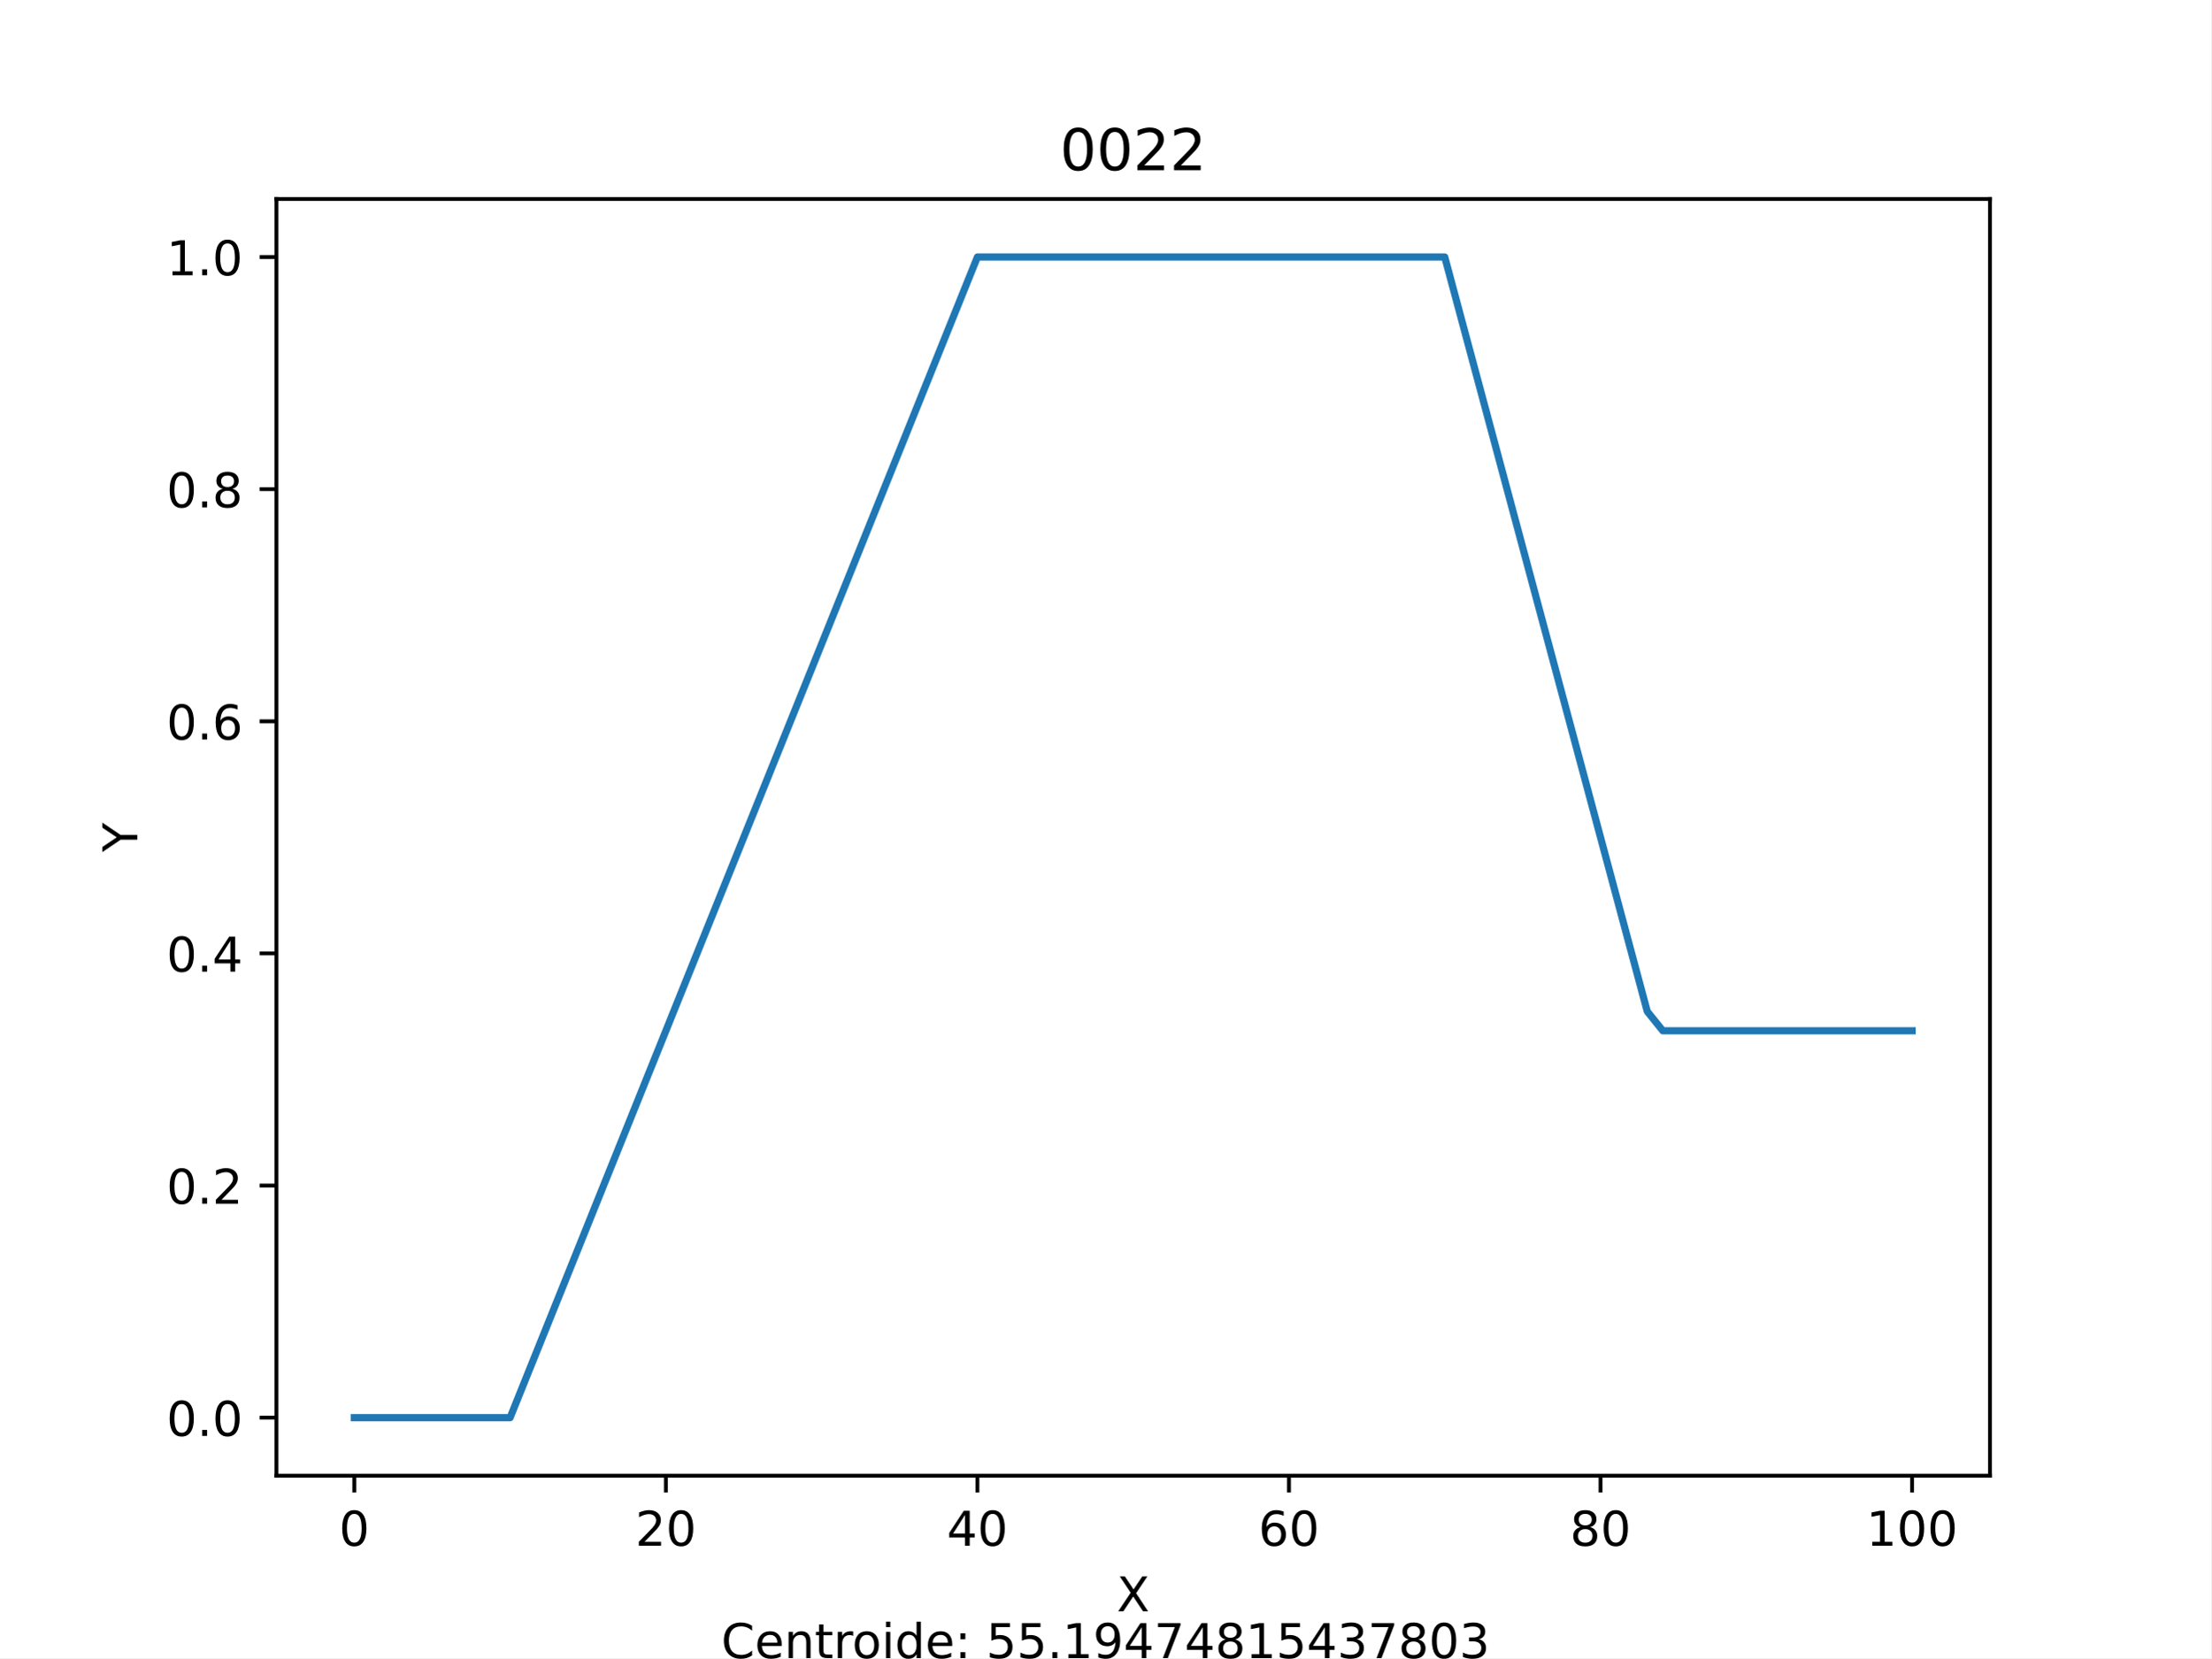
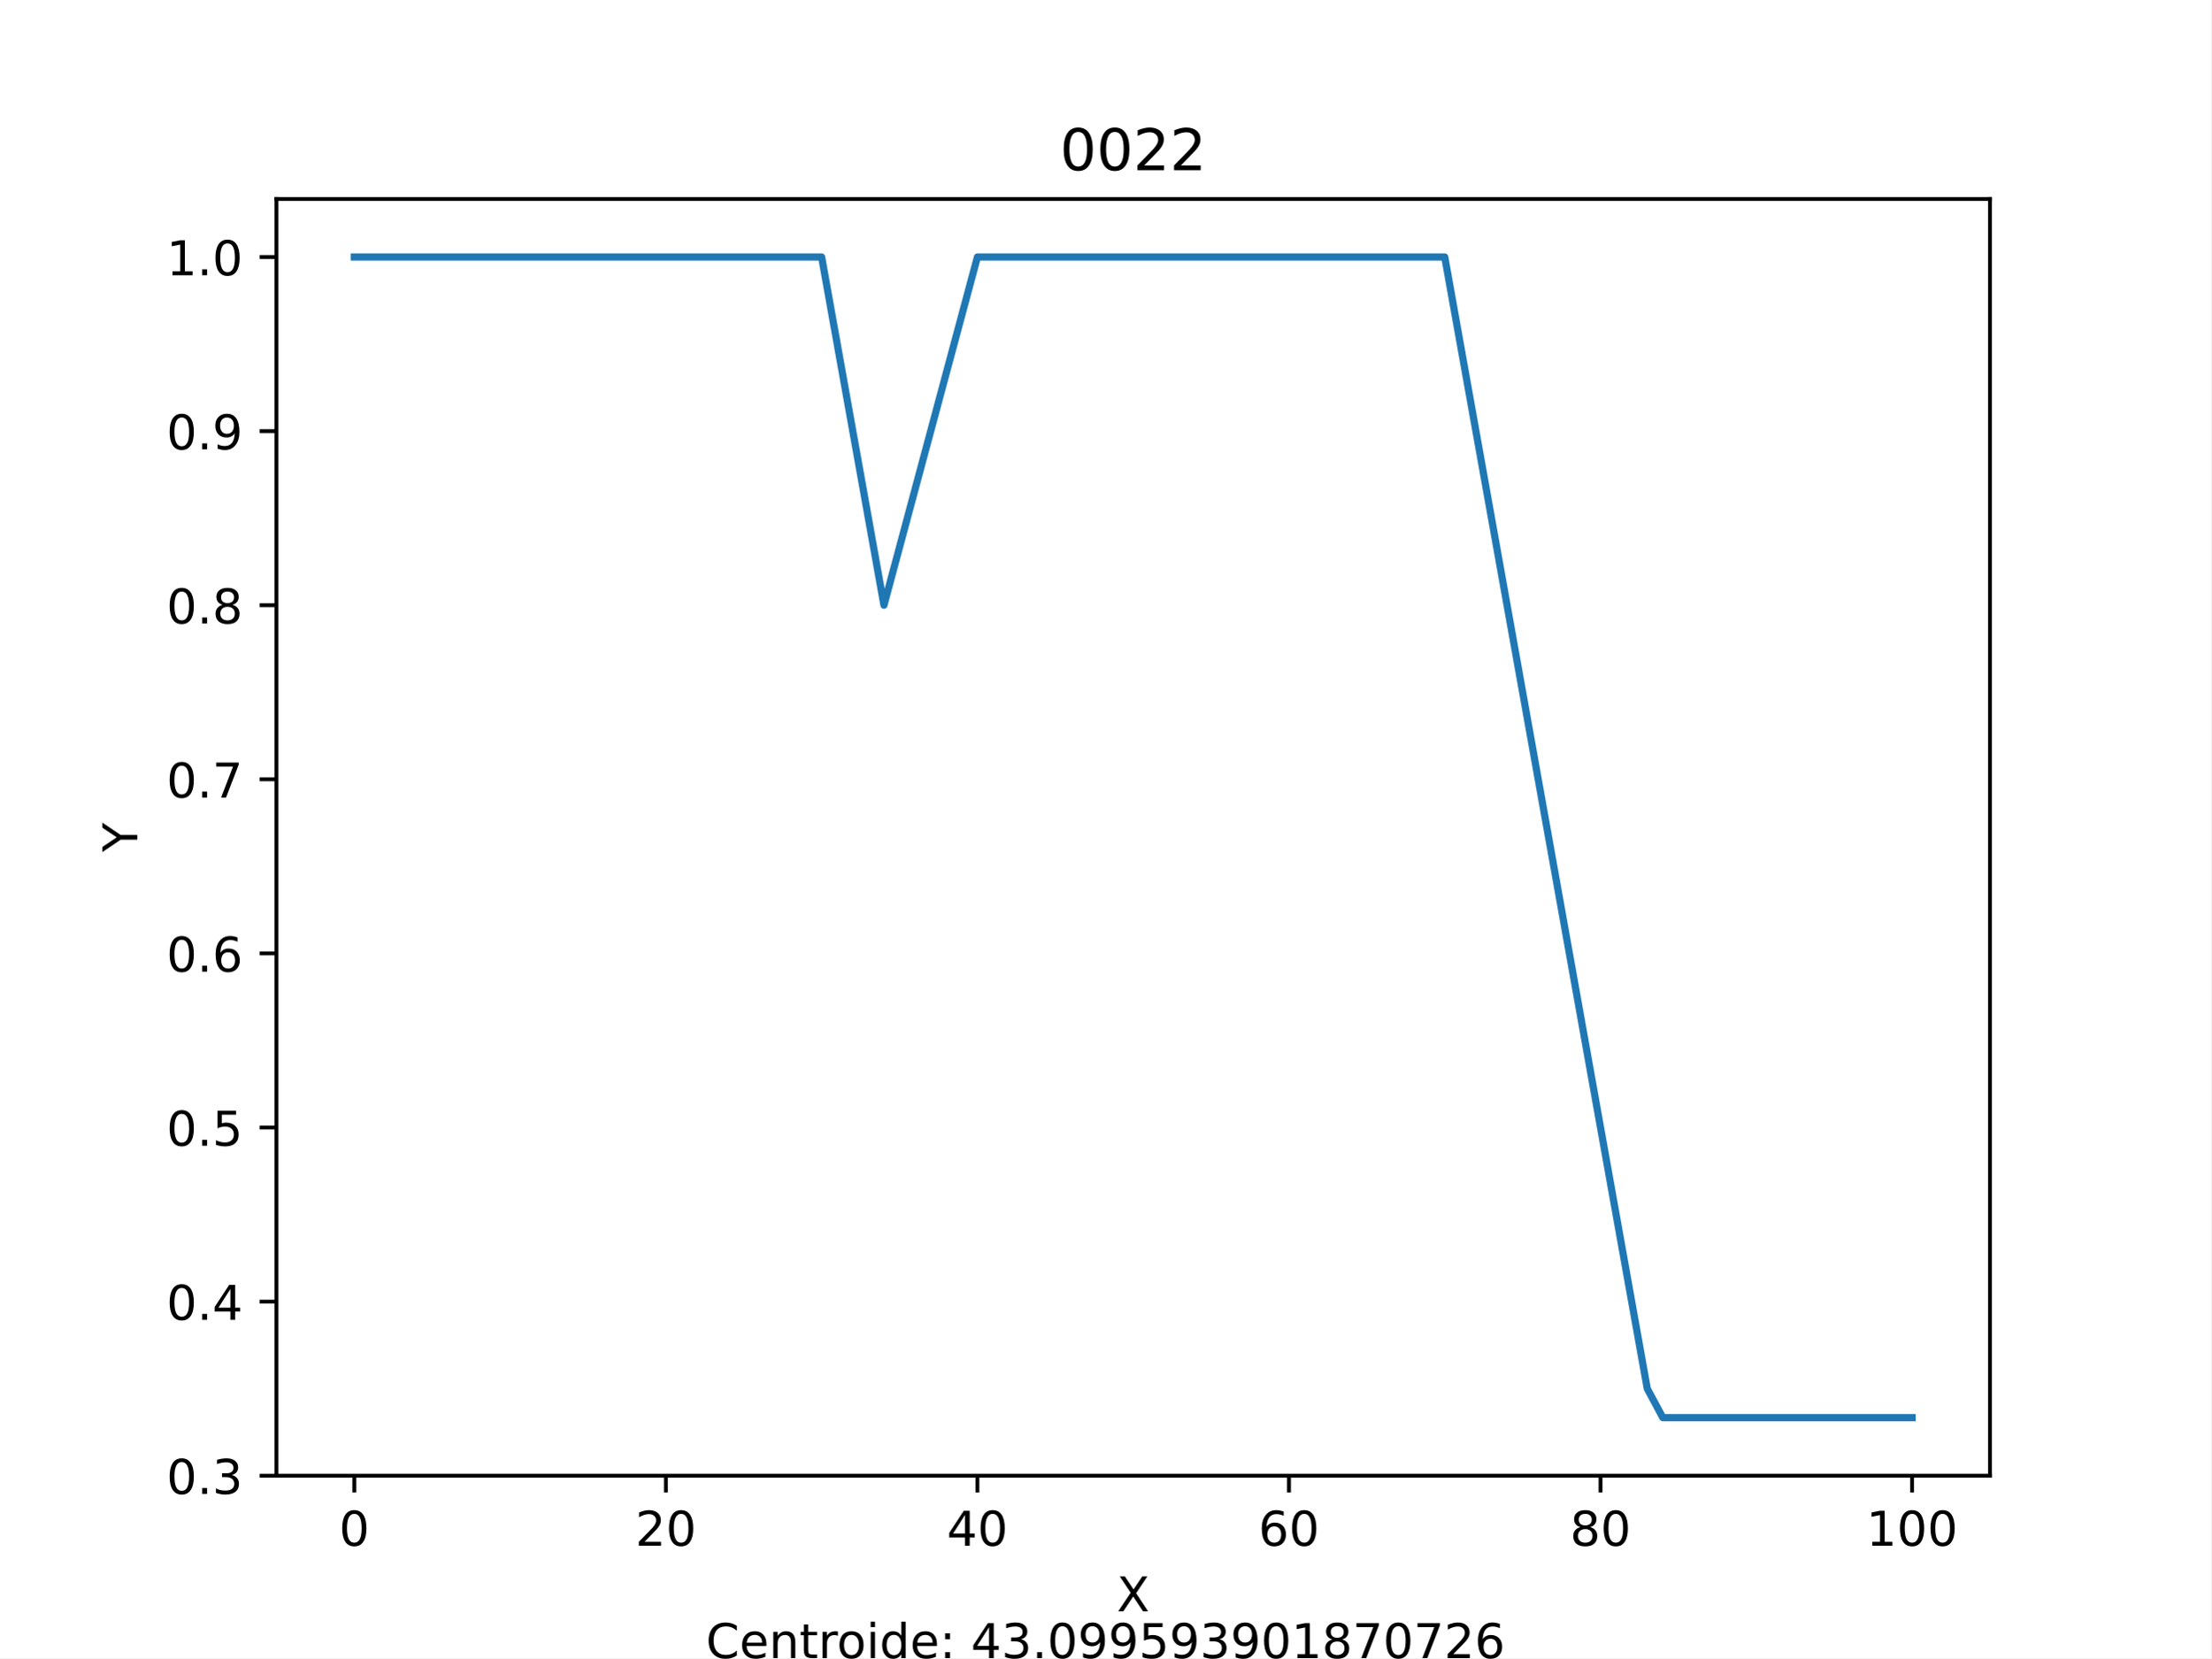
<svg xmlns="http://www.w3.org/2000/svg" xmlns:xlink="http://www.w3.org/1999/xlink" width="460.8pt" height="345.6pt" viewBox="0 0 460.8 345.6" version="1.1">
  <defs>
    <style type="text/css">*{stroke-linejoin: round; stroke-linecap: butt}</style>
  </defs>
  <g id="figure_1">
    <g id="patch_1">
      <path d="M 0 345.6  L 460.8 345.6  L 460.8 0  L 0 0  z " style="fill: #ffffff" />
    </g>
    <g id="axes_1">
      <g id="patch_2">
        <path d="M 57.6 307.584  L 414.72 307.584  L 414.72 41.472  L 57.6 41.472  z " style="fill: #ffffff" />
      </g>
      <g id="matplotlib.axis_1">
        <g id="xtick_1">
          <g id="line2d_1">
            <defs>
-               <path id="m6a2e9bbd31" d="M 0 0  L 0 3.5  " style="stroke: #000000; stroke-width: 0.8" />
+               <path id="mebee3ae91a" d="M 0 0  L 0 3.5  " style="stroke: #000000; stroke-width: 0.8" />
            </defs>
            <g>
-               <use xlink:href="#m6a2e9bbd31" x="73.833" y="307.584" style="stroke: #000000; stroke-width: 0.8" />
+               <use xlink:href="#mebee3ae91a" x="73.833" y="307.584" style="stroke: #000000; stroke-width: 0.8" />
            </g>
          </g>
          <g id="text_1">
            <g transform="translate(70.65148 322.1824) scale(0.1 -0.1)">
              <defs>
                <path id="DejaVuSans-30" d="M 2034 4250  Q 1547 4250 1301 3770  Q 1056 3291 1056 2328  Q 1056 1369 1301 889  Q 1547 409 2034 409  Q 2525 409 2770 889  Q 3016 1369 3016 2328  Q 3016 3291 2770 3770  Q 2525 4250 2034 4250  z M 2034 4750  Q 2819 4750 3233 4129  Q 3647 3509 3647 2328  Q 3647 1150 3233 529  Q 2819 -91 2034 -91  Q 1250 -91 836 529  Q 422 1150 422 2328  Q 422 3509 836 4129  Q 1250 4750 2034 4750  z " transform="scale(0.015625)" />
              </defs>
              <use xlink:href="#DejaVuSans-30" />
            </g>
          </g>
        </g>
        <g id="xtick_2">
          <g id="line2d_2">
            <g>
-               <use xlink:href="#m6a2e9bbd31" x="138.764" y="307.584" style="stroke: #000000; stroke-width: 0.8" />
+               <use xlink:href="#mebee3ae91a" x="138.764" y="307.584" style="stroke: #000000; stroke-width: 0.8" />
            </g>
          </g>
          <g id="text_2">
            <g transform="translate(132.4011 322.1824) scale(0.1 -0.1)">
              <defs>
                <path id="DejaVuSans-32" d="M 1228 531  L 3431 531  L 3431 0  L 469 0  L 469 531  Q 828 903 1448 1529  Q 2069 2156 2228 2338  Q 2531 2678 2651 2914  Q 2772 3150 2772 3378  Q 2772 3750 2511 3984  Q 2250 4219 1831 4219  Q 1534 4219 1204 4116  Q 875 4013 500 3803  L 500 4441  Q 881 4594 1212 4672  Q 1544 4750 1819 4750  Q 2544 4750 2975 4387  Q 3406 4025 3406 3419  Q 3406 3131 3298 2873  Q 3191 2616 2906 2266  Q 2828 2175 2409 1742  Q 1991 1309 1228 531  z " transform="scale(0.015625)" />
              </defs>
              <use xlink:href="#DejaVuSans-32" />
              <use xlink:href="#DejaVuSans-30" x="63.623" />
            </g>
          </g>
        </g>
        <g id="xtick_3">
          <g id="line2d_3">
            <g>
-               <use xlink:href="#m6a2e9bbd31" x="203.695" y="307.584" style="stroke: #000000; stroke-width: 0.8" />
+               <use xlink:href="#mebee3ae91a" x="203.695" y="307.584" style="stroke: #000000; stroke-width: 0.8" />
            </g>
          </g>
          <g id="text_3">
            <g transform="translate(197.332 322.1824) scale(0.1 -0.1)">
              <defs>
                <path id="DejaVuSans-34" d="M 2419 4116  L 825 1625  L 2419 1625  L 2419 4116  z M 2253 4666  L 3047 4666  L 3047 1625  L 3713 1625  L 3713 1100  L 3047 1100  L 3047 0  L 2419 0  L 2419 1100  L 313 1100  L 313 1709  L 2253 4666  z " transform="scale(0.015625)" />
              </defs>
              <use xlink:href="#DejaVuSans-34" />
              <use xlink:href="#DejaVuSans-30" x="63.623" />
            </g>
          </g>
        </g>
        <g id="xtick_4">
          <g id="line2d_4">
            <g>
-               <use xlink:href="#m6a2e9bbd31" x="268.625" y="307.584" style="stroke: #000000; stroke-width: 0.8" />
+               <use xlink:href="#mebee3ae91a" x="268.625" y="307.584" style="stroke: #000000; stroke-width: 0.8" />
            </g>
          </g>
          <g id="text_4">
            <g transform="translate(262.263 322.1824) scale(0.1 -0.1)">
              <defs>
                <path id="DejaVuSans-36" d="M 2113 2584  Q 1688 2584 1439 2293  Q 1191 2003 1191 1497  Q 1191 994 1439 701  Q 1688 409 2113 409  Q 2538 409 2786 701  Q 3034 994 3034 1497  Q 3034 2003 2786 2293  Q 2538 2584 2113 2584  z M 3366 4563  L 3366 3988  Q 3128 4100 2886 4159  Q 2644 4219 2406 4219  Q 1781 4219 1451 3797  Q 1122 3375 1075 2522  Q 1259 2794 1537 2939  Q 1816 3084 2150 3084  Q 2853 3084 3261 2657  Q 3669 2231 3669 1497  Q 3669 778 3244 343  Q 2819 -91 2113 -91  Q 1303 -91 875 529  Q 447 1150 447 2328  Q 447 3434 972 4092  Q 1497 4750 2381 4750  Q 2619 4750 2861 4703  Q 3103 4656 3366 4563  z " transform="scale(0.015625)" />
              </defs>
              <use xlink:href="#DejaVuSans-36" />
              <use xlink:href="#DejaVuSans-30" x="63.623" />
            </g>
          </g>
        </g>
        <g id="xtick_5">
          <g id="line2d_5">
            <g>
-               <use xlink:href="#m6a2e9bbd31" x="333.556" y="307.584" style="stroke: #000000; stroke-width: 0.8" />
+               <use xlink:href="#mebee3ae91a" x="333.556" y="307.584" style="stroke: #000000; stroke-width: 0.8" />
            </g>
          </g>
          <g id="text_5">
            <g transform="translate(327.1939 322.1824) scale(0.1 -0.1)">
              <defs>
                <path id="DejaVuSans-38" d="M 2034 2216  Q 1584 2216 1326 1975  Q 1069 1734 1069 1313  Q 1069 891 1326 650  Q 1584 409 2034 409  Q 2484 409 2743 651  Q 3003 894 3003 1313  Q 3003 1734 2745 1975  Q 2488 2216 2034 2216  z M 1403 2484  Q 997 2584 770 2862  Q 544 3141 544 3541  Q 544 4100 942 4425  Q 1341 4750 2034 4750  Q 2731 4750 3128 4425  Q 3525 4100 3525 3541  Q 3525 3141 3298 2862  Q 3072 2584 2669 2484  Q 3125 2378 3379 2068  Q 3634 1759 3634 1313  Q 3634 634 3220 271  Q 2806 -91 2034 -91  Q 1263 -91 848 271  Q 434 634 434 1313  Q 434 1759 690 2068  Q 947 2378 1403 2484  z M 1172 3481  Q 1172 3119 1398 2916  Q 1625 2713 2034 2713  Q 2441 2713 2670 2916  Q 2900 3119 2900 3481  Q 2900 3844 2670 4047  Q 2441 4250 2034 4250  Q 1625 4250 1398 4047  Q 1172 3844 1172 3481  z " transform="scale(0.015625)" />
              </defs>
              <use xlink:href="#DejaVuSans-38" />
              <use xlink:href="#DejaVuSans-30" x="63.623" />
            </g>
          </g>
        </g>
        <g id="xtick_6">
          <g id="line2d_6">
            <g>
-               <use xlink:href="#m6a2e9bbd31" x="398.487" y="307.584" style="stroke: #000000; stroke-width: 0.8" />
+               <use xlink:href="#mebee3ae91a" x="398.487" y="307.584" style="stroke: #000000; stroke-width: 0.8" />
            </g>
          </g>
          <g id="text_6">
            <g transform="translate(388.9435 322.1824) scale(0.1 -0.1)">
              <defs>
                <path id="DejaVuSans-31" d="M 794 531  L 1825 531  L 1825 4091  L 703 3866  L 703 4441  L 1819 4666  L 2450 4666  L 2450 531  L 3481 531  L 3481 0  L 794 0  L 794 531  z " transform="scale(0.015625)" />
              </defs>
              <use xlink:href="#DejaVuSans-31" />
              <use xlink:href="#DejaVuSans-30" x="63.623" />
              <use xlink:href="#DejaVuSans-30" x="127.246" />
            </g>
          </g>
        </g>
        <g id="text_7">
          <g transform="translate(232.735 335.8606) scale(0.1 -0.1)">
            <defs>
              <path id="DejaVuSans-58" d="M 403 4666  L 1081 4666  L 2241 2931  L 3406 4666  L 4084 4666  L 2584 2425  L 4184 0  L 3506 0  L 2194 1984  L 872 0  L 191 0  L 1856 2491  L 403 4666  z " transform="scale(0.015625)" />
            </defs>
            <use xlink:href="#DejaVuSans-58" />
          </g>
        </g>
      </g>
      <g id="matplotlib.axis_2">
        <g id="ytick_1">
          <g id="line2d_7">
            <defs>
-               <path id="mdc6458bdfc" d="M 0 0  L -3.5 0  " style="stroke: #000000; stroke-width: 0.8" />
+               <path id="m955d886e17" d="M 0 0  L -3.5 0  " style="stroke: #000000; stroke-width: 0.8" />
            </defs>
            <g>
-               <use xlink:href="#mdc6458bdfc" x="57.6" y="295.488" style="stroke: #000000; stroke-width: 0.8" />
+               <use xlink:href="#m955d886e17" x="57.6" y="307.584" style="stroke: #000000; stroke-width: 0.8" />
            </g>
          </g>
          <g id="text_8">
-             <g transform="translate(34.69687 299.2872) scale(0.1 -0.1)">
+             <g transform="translate(34.69687 311.3832) scale(0.1 -0.1)">
              <defs>
                <path id="DejaVuSans-2e" d="M 684 794  L 1344 794  L 1344 0  L 684 0  L 684 794  z " transform="scale(0.015625)" />
-               </defs>
-               <use xlink:href="#DejaVuSans-30" />
-               <use xlink:href="#DejaVuSans-2e" x="63.623" />
-               <use xlink:href="#DejaVuSans-30" x="95.41" />
+                 <path id="DejaVuSans-33" d="M 2597 2516  Q 3050 2419 3304 2112  Q 3559 1806 3559 1356  Q 3559 666 3084 287  Q 2609 -91 1734 -91  Q 1441 -91 1130 -33  Q 819 25 488 141  L 488 750  Q 750 597 1062 519  Q 1375 441 1716 441  Q 2309 441 2620 675  Q 2931 909 2931 1356  Q 2931 1769 2642 2001  Q 2353 2234 1838 2234  L 1294 2234  L 1294 2753  L 1863 2753  Q 2328 2753 2575 2939  Q 2822 3125 2822 3475  Q 2822 3834 2567 4026  Q 2313 4219 1838 4219  Q 1578 4219 1281 4162  Q 984 4106 628 3988  L 628 4550  Q 988 4650 1302 4700  Q 1616 4750 1894 4750  Q 2613 4750 3031 4423  Q 3450 4097 3450 3541  Q 3450 3153 3228 2886  Q 3006 2619 2597 2516  z " transform="scale(0.015625)" />
+               </defs>
+               <use xlink:href="#DejaVuSans-30" />
+               <use xlink:href="#DejaVuSans-2e" x="63.623" />
+               <use xlink:href="#DejaVuSans-33" x="95.41" />
            </g>
          </g>
        </g>
        <g id="ytick_2">
          <g id="line2d_8">
            <g>
-               <use xlink:href="#mdc6458bdfc" x="57.6" y="247.104" style="stroke: #000000; stroke-width: 0.8" />
+               <use xlink:href="#m955d886e17" x="57.6" y="271.296" style="stroke: #000000; stroke-width: 0.8" />
            </g>
          </g>
          <g id="text_9">
-             <g transform="translate(34.69687 250.9032) scale(0.1 -0.1)">
-               <use xlink:href="#DejaVuSans-30" />
-               <use xlink:href="#DejaVuSans-2e" x="63.623" />
-               <use xlink:href="#DejaVuSans-32" x="95.41" />
+             <g transform="translate(34.69687 275.0952) scale(0.1 -0.1)">
+               <use xlink:href="#DejaVuSans-30" />
+               <use xlink:href="#DejaVuSans-2e" x="63.623" />
+               <use xlink:href="#DejaVuSans-34" x="95.41" />
            </g>
          </g>
        </g>
        <g id="ytick_3">
          <g id="line2d_9">
            <g>
-               <use xlink:href="#mdc6458bdfc" x="57.6" y="198.72" style="stroke: #000000; stroke-width: 0.8" />
+               <use xlink:href="#m955d886e17" x="57.6" y="235.008" style="stroke: #000000; stroke-width: 0.8" />
            </g>
          </g>
          <g id="text_10">
-             <g transform="translate(34.69687 202.5192) scale(0.1 -0.1)">
-               <use xlink:href="#DejaVuSans-30" />
-               <use xlink:href="#DejaVuSans-2e" x="63.623" />
-               <use xlink:href="#DejaVuSans-34" x="95.41" />
+             <g transform="translate(34.69687 238.8072) scale(0.1 -0.1)">
+               <defs>
+                 <path id="DejaVuSans-35" d="M 691 4666  L 3169 4666  L 3169 4134  L 1269 4134  L 1269 2991  Q 1406 3038 1543 3061  Q 1681 3084 1819 3084  Q 2600 3084 3056 2656  Q 3513 2228 3513 1497  Q 3513 744 3044 326  Q 2575 -91 1722 -91  Q 1428 -91 1123 -41  Q 819 9 494 109  L 494 744  Q 775 591 1075 516  Q 1375 441 1709 441  Q 2250 441 2565 725  Q 2881 1009 2881 1497  Q 2881 1984 2565 2268  Q 2250 2553 1709 2553  Q 1456 2553 1204 2497  Q 953 2441 691 2322  L 691 4666  z " transform="scale(0.015625)" />
+               </defs>
+               <use xlink:href="#DejaVuSans-30" />
+               <use xlink:href="#DejaVuSans-2e" x="63.623" />
+               <use xlink:href="#DejaVuSans-35" x="95.41" />
            </g>
          </g>
        </g>
        <g id="ytick_4">
          <g id="line2d_10">
            <g>
-               <use xlink:href="#mdc6458bdfc" x="57.6" y="150.336" style="stroke: #000000; stroke-width: 0.8" />
+               <use xlink:href="#m955d886e17" x="57.6" y="198.72" style="stroke: #000000; stroke-width: 0.8" />
            </g>
          </g>
          <g id="text_11">
-             <g transform="translate(34.69687 154.1352) scale(0.1 -0.1)">
+             <g transform="translate(34.69687 202.5192) scale(0.1 -0.1)">
              <use xlink:href="#DejaVuSans-30" />
              <use xlink:href="#DejaVuSans-2e" x="63.623" />
              <use xlink:href="#DejaVuSans-36" x="95.41" />
            </g>
          </g>
        </g>
        <g id="ytick_5">
          <g id="line2d_11">
            <g>
-               <use xlink:href="#mdc6458bdfc" x="57.6" y="101.952" style="stroke: #000000; stroke-width: 0.8" />
+               <use xlink:href="#m955d886e17" x="57.6" y="162.432" style="stroke: #000000; stroke-width: 0.8" />
            </g>
          </g>
          <g id="text_12">
-             <g transform="translate(34.69687 105.7512) scale(0.1 -0.1)">
-               <use xlink:href="#DejaVuSans-30" />
-               <use xlink:href="#DejaVuSans-2e" x="63.623" />
-               <use xlink:href="#DejaVuSans-38" x="95.41" />
+             <g transform="translate(34.69687 166.2312) scale(0.1 -0.1)">
+               <defs>
+                 <path id="DejaVuSans-37" d="M 525 4666  L 3525 4666  L 3525 4397  L 1831 0  L 1172 0  L 2766 4134  L 525 4134  L 525 4666  z " transform="scale(0.015625)" />
+               </defs>
+               <use xlink:href="#DejaVuSans-30" />
+               <use xlink:href="#DejaVuSans-2e" x="63.623" />
+               <use xlink:href="#DejaVuSans-37" x="95.41" />
            </g>
          </g>
        </g>
        <g id="ytick_6">
          <g id="line2d_12">
            <g>
-               <use xlink:href="#mdc6458bdfc" x="57.6" y="53.568" style="stroke: #000000; stroke-width: 0.8" />
+               <use xlink:href="#m955d886e17" x="57.6" y="126.144" style="stroke: #000000; stroke-width: 0.8" />
            </g>
          </g>
          <g id="text_13">
+             <g transform="translate(34.69687 129.9432) scale(0.1 -0.1)">
+               <use xlink:href="#DejaVuSans-30" />
+               <use xlink:href="#DejaVuSans-2e" x="63.623" />
+               <use xlink:href="#DejaVuSans-38" x="95.41" />
+             </g>
+           </g>
+         </g>
+         <g id="ytick_7">
+           <g id="line2d_13">
+             <g>
+               <use xlink:href="#m955d886e17" x="57.6" y="89.856" style="stroke: #000000; stroke-width: 0.8" />
+             </g>
+           </g>
+           <g id="text_14">
+             <g transform="translate(34.69687 93.65522) scale(0.1 -0.1)">
+               <defs>
+                 <path id="DejaVuSans-39" d="M 703 97  L 703 672  Q 941 559 1184 500  Q 1428 441 1663 441  Q 2288 441 2617 861  Q 2947 1281 2994 2138  Q 2813 1869 2534 1725  Q 2256 1581 1919 1581  Q 1219 1581 811 2004  Q 403 2428 403 3163  Q 403 3881 828 4315  Q 1253 4750 1959 4750  Q 2769 4750 3195 4129  Q 3622 3509 3622 2328  Q 3622 1225 3098 567  Q 2575 -91 1691 -91  Q 1453 -91 1209 -44  Q 966 3 703 97  z M 1959 2075  Q 2384 2075 2632 2365  Q 2881 2656 2881 3163  Q 2881 3666 2632 3958  Q 2384 4250 1959 4250  Q 1534 4250 1286 3958  Q 1038 3666 1038 3163  Q 1038 2656 1286 2365  Q 1534 2075 1959 2075  z " transform="scale(0.015625)" />
+               </defs>
+               <use xlink:href="#DejaVuSans-30" />
+               <use xlink:href="#DejaVuSans-2e" x="63.623" />
+               <use xlink:href="#DejaVuSans-39" x="95.41" />
+             </g>
+           </g>
+         </g>
+         <g id="ytick_8">
+           <g id="line2d_14">
+             <g>
+               <use xlink:href="#m955d886e17" x="57.6" y="53.568" style="stroke: #000000; stroke-width: 0.8" />
+             </g>
+           </g>
+           <g id="text_15">
            <g transform="translate(34.69687 57.36722) scale(0.1 -0.1)">
              <use xlink:href="#DejaVuSans-31" />
              <use xlink:href="#DejaVuSans-2e" x="63.623" />
              <use xlink:href="#DejaVuSans-30" x="95.41" />
            </g>
          </g>
        </g>
-         <g id="text_14">
+         <g id="text_16">
          <g transform="translate(28.61719 177.5819) rotate(-90) scale(0.1 -0.1)">
            <defs>
              <path id="DejaVuSans-59" d="M -13 4666  L 666 4666  L 1959 2747  L 3244 4666  L 3922 4666  L 2272 2222  L 2272 0  L 1638 0  L 1638 2222  L -13 4666  z " transform="scale(0.015625)" />
            </defs>
            <use xlink:href="#DejaVuSans-59" />
          </g>
        </g>
      </g>
-       <g id="line2d_13">
-         <path d="M 73.833 295.488  L 77.079 295.488  L 80.326 295.488  L 83.572 295.488  L 86.819 295.488  L 90.065 295.488  L 93.312 295.488  L 96.559 295.488  L 99.805 295.488  L 103.052 295.488  L 106.298 295.488  L 109.545 287.424  L 112.791 279.36  L 116.038 271.296  L 119.284 263.232  L 122.531 255.168  L 125.777 247.104  L 129.024 239.04  L 132.271 230.976  L 135.517 222.912  L 138.764 214.848  L 142.01 206.784  L 145.257 198.72  L 148.503 190.656  L 151.75 182.592  L 154.996 174.528  L 158.243 166.464  L 161.489 158.4  L 164.736 150.336  L 167.983 142.272  L 171.229 134.208  L 174.476 126.144  L 177.722 118.08  L 180.969 110.016  L 184.215 101.952  L 187.462 93.888  L 190.708 85.824  L 193.955 77.76  L 197.201 69.696  L 200.448 61.632  L 203.695 53.568  L 206.941 53.568  L 210.188 53.568  L 213.434 53.568  L 216.681 53.568  L 219.927 53.568  L 223.174 53.568  L 226.42 53.568  L 229.667 53.568  L 232.913 53.568  L 236.16 53.568  L 239.407 53.568  L 242.653 53.568  L 245.9 53.568  L 249.146 53.568  L 252.393 53.568  L 255.639 53.568  L 258.886 53.568  L 262.132 53.568  L 265.379 53.568  L 268.625 53.568  L 271.872 53.568  L 275.119 53.568  L 278.365 53.568  L 281.612 53.568  L 284.858 53.568  L 288.105 53.568  L 291.351 53.568  L 294.598 53.568  L 297.844 53.568  L 301.091 53.568  L 304.337 65.664  L 307.584 77.76  L 310.831 89.856  L 314.077 101.952  L 317.324 114.048  L 320.57 126.144  L 323.817 138.24  L 327.063 150.336  L 330.31 162.432  L 333.556 174.528  L 336.803 186.624  L 340.049 198.72  L 343.296 210.816  L 346.543 214.848  L 349.789 214.848  L 353.036 214.848  L 356.282 214.848  L 359.529 214.848  L 362.775 214.848  L 366.022 214.848  L 369.268 214.848  L 372.515 214.848  L 375.761 214.848  L 379.008 214.848  L 382.255 214.848  L 385.501 214.848  L 388.748 214.848  L 391.994 214.848  L 395.241 214.848  L 398.487 214.848  " clip-path="url(#pb158905f87)" style="fill: none; stroke: #1f77b4; stroke-width: 1.5; stroke-linecap: square" />
+       <g id="line2d_15">
+         <path d="M 73.833 53.568  L 77.079 53.568  L 80.326 53.568  L 83.572 53.568  L 86.819 53.568  L 90.065 53.568  L 93.312 53.568  L 96.559 53.568  L 99.805 53.568  L 103.052 53.568  L 106.298 53.568  L 109.545 53.568  L 112.791 53.568  L 116.038 53.568  L 119.284 53.568  L 122.531 53.568  L 125.777 53.568  L 129.024 53.568  L 132.271 53.568  L 135.517 53.568  L 138.764 53.568  L 142.01 53.568  L 145.257 53.568  L 148.503 53.568  L 151.75 53.568  L 154.996 53.568  L 158.243 53.568  L 161.489 53.568  L 164.736 53.568  L 167.983 53.568  L 171.229 53.568  L 174.476 71.712  L 177.722 89.856  L 180.969 108  L 184.215 126.144  L 187.462 114.048  L 190.708 101.952  L 193.955 89.856  L 197.201 77.76  L 200.448 65.664  L 203.695 53.568  L 206.941 53.568  L 210.188 53.568  L 213.434 53.568  L 216.681 53.568  L 219.927 53.568  L 223.174 53.568  L 226.42 53.568  L 229.667 53.568  L 232.913 53.568  L 236.16 53.568  L 239.407 53.568  L 242.653 53.568  L 245.9 53.568  L 249.146 53.568  L 252.393 53.568  L 255.639 53.568  L 258.886 53.568  L 262.132 53.568  L 265.379 53.568  L 268.625 53.568  L 271.872 53.568  L 275.119 53.568  L 278.365 53.568  L 281.612 53.568  L 284.858 53.568  L 288.105 53.568  L 291.351 53.568  L 294.598 53.568  L 297.844 53.568  L 301.091 53.568  L 304.337 71.712  L 307.584 89.856  L 310.831 108  L 314.077 126.144  L 317.324 144.288  L 320.57 162.432  L 323.817 180.576  L 327.063 198.72  L 330.31 216.864  L 333.556 235.008  L 336.803 253.152  L 340.049 271.296  L 343.296 289.44  L 346.543 295.488  L 349.789 295.488  L 353.036 295.488  L 356.282 295.488  L 359.529 295.488  L 362.775 295.488  L 366.022 295.488  L 369.268 295.488  L 372.515 295.488  L 375.761 295.488  L 379.008 295.488  L 382.255 295.488  L 385.501 295.488  L 388.748 295.488  L 391.994 295.488  L 395.241 295.488  L 398.487 295.488  " clip-path="url(#p16fd512c5b)" style="fill: none; stroke: #1f77b4; stroke-width: 1.5; stroke-linecap: square" />
      </g>
      <g id="patch_3">
        <path d="M 57.6 307.584  L 57.6 41.472  " style="fill: none; stroke: #000000; stroke-width: 0.8; stroke-linejoin: miter; stroke-linecap: square" />
      </g>
      <g id="patch_4">
        <path d="M 414.72 307.584  L 414.72 41.472  " style="fill: none; stroke: #000000; stroke-width: 0.8; stroke-linejoin: miter; stroke-linecap: square" />
      </g>
      <g id="patch_5">
        <path d="M 57.6 307.584  L 414.72 307.584  " style="fill: none; stroke: #000000; stroke-width: 0.8; stroke-linejoin: miter; stroke-linecap: square" />
      </g>
      <g id="patch_6">
        <path d="M 57.6 41.472  L 414.72 41.472  " style="fill: none; stroke: #000000; stroke-width: 0.8; stroke-linejoin: miter; stroke-linecap: square" />
      </g>
-       <g id="text_15">
+       <g id="text_17">
        <g transform="translate(220.89 35.472) scale(0.12 -0.12)">
          <use xlink:href="#DejaVuSans-30" />
          <use xlink:href="#DejaVuSans-30" x="63.623" />
          <use xlink:href="#DejaVuSans-32" x="127.246" />
          <use xlink:href="#DejaVuSans-32" x="190.869" />
        </g>
      </g>
    </g>
-     <g id="text_16">
-       <g transform="translate(150.2984 345.6) scale(0.1 -0.1)">
+     <g id="text_18">
+       <g transform="translate(147.1172 345.6) scale(0.1 -0.1)">
        <defs>
          <path id="DejaVuSans-43" d="M 4122 4306  L 4122 3641  Q 3803 3938 3442 4084  Q 3081 4231 2675 4231  Q 1875 4231 1450 3742  Q 1025 3253 1025 2328  Q 1025 1406 1450 917  Q 1875 428 2675 428  Q 3081 428 3442 575  Q 3803 722 4122 1019  L 4122 359  Q 3791 134 3420 21  Q 3050 -91 2638 -91  Q 1578 -91 968 557  Q 359 1206 359 2328  Q 359 3453 968 4101  Q 1578 4750 2638 4750  Q 3056 4750 3426 4639  Q 3797 4528 4122 4306  z " transform="scale(0.015625)" />
          <path id="DejaVuSans-65" d="M 3597 1894  L 3597 1613  L 953 1613  Q 991 1019 1311 708  Q 1631 397 2203 397  Q 2534 397 2845 478  Q 3156 559 3463 722  L 3463 178  Q 3153 47 2828 -22  Q 2503 -91 2169 -91  Q 1331 -91 842 396  Q 353 884 353 1716  Q 353 2575 817 3079  Q 1281 3584 2069 3584  Q 2775 3584 3186 3129  Q 3597 2675 3597 1894  z M 3022 2063  Q 3016 2534 2758 2815  Q 2500 3097 2075 3097  Q 1594 3097 1305 2825  Q 1016 2553 972 2059  L 3022 2063  z " transform="scale(0.015625)" />
          <path id="DejaVuSans-6e" d="M 3513 2113  L 3513 0  L 2938 0  L 2938 2094  Q 2938 2591 2744 2837  Q 2550 3084 2163 3084  Q 1697 3084 1428 2787  Q 1159 2491 1159 1978  L 1159 0  L 581 0  L 581 3500  L 1159 3500  L 1159 2956  Q 1366 3272 1645 3428  Q 1925 3584 2291 3584  Q 2894 3584 3203 3211  Q 3513 2838 3513 2113  z " transform="scale(0.015625)" />
          <path id="DejaVuSans-74" d="M 1172 4494  L 1172 3500  L 2356 3500  L 2356 3053  L 1172 3053  L 1172 1153  Q 1172 725 1289 603  Q 1406 481 1766 481  L 2356 481  L 2356 0  L 1766 0  Q 1100 0 847 248  Q 594 497 594 1153  L 594 3053  L 172 3053  L 172 3500  L 594 3500  L 594 4494  L 1172 4494  z " transform="scale(0.015625)" />
          <path id="DejaVuSans-72" d="M 2631 2963  Q 2534 3019 2420 3045  Q 2306 3072 2169 3072  Q 1681 3072 1420 2755  Q 1159 2438 1159 1844  L 1159 0  L 581 0  L 581 3500  L 1159 3500  L 1159 2956  Q 1341 3275 1631 3429  Q 1922 3584 2338 3584  Q 2397 3584 2469 3576  Q 2541 3569 2628 3553  L 2631 2963  z " transform="scale(0.015625)" />
          <path id="DejaVuSans-6f" d="M 1959 3097  Q 1497 3097 1228 2736  Q 959 2375 959 1747  Q 959 1119 1226 758  Q 1494 397 1959 397  Q 2419 397 2687 759  Q 2956 1122 2956 1747  Q 2956 2369 2687 2733  Q 2419 3097 1959 3097  z M 1959 3584  Q 2709 3584 3137 3096  Q 3566 2609 3566 1747  Q 3566 888 3137 398  Q 2709 -91 1959 -91  Q 1206 -91 779 398  Q 353 888 353 1747  Q 353 2609 779 3096  Q 1206 3584 1959 3584  z " transform="scale(0.015625)" />
          <path id="DejaVuSans-69" d="M 603 3500  L 1178 3500  L 1178 0  L 603 0  L 603 3500  z M 603 4863  L 1178 4863  L 1178 4134  L 603 4134  L 603 4863  z " transform="scale(0.015625)" />
          <path id="DejaVuSans-64" d="M 2906 2969  L 2906 4863  L 3481 4863  L 3481 0  L 2906 0  L 2906 525  Q 2725 213 2448 61  Q 2172 -91 1784 -91  Q 1150 -91 751 415  Q 353 922 353 1747  Q 353 2572 751 3078  Q 1150 3584 1784 3584  Q 2172 3584 2448 3432  Q 2725 3281 2906 2969  z M 947 1747  Q 947 1113 1208 752  Q 1469 391 1925 391  Q 2381 391 2643 752  Q 2906 1113 2906 1747  Q 2906 2381 2643 2742  Q 2381 3103 1925 3103  Q 1469 3103 1208 2742  Q 947 2381 947 1747  z " transform="scale(0.015625)" />
          <path id="DejaVuSans-3a" d="M 750 794  L 1409 794  L 1409 0  L 750 0  L 750 794  z M 750 3309  L 1409 3309  L 1409 2516  L 750 2516  L 750 3309  z " transform="scale(0.015625)" />
          <path id="DejaVuSans-20" transform="scale(0.015625)" />
-           <path id="DejaVuSans-35" d="M 691 4666  L 3169 4666  L 3169 4134  L 1269 4134  L 1269 2991  Q 1406 3038 1543 3061  Q 1681 3084 1819 3084  Q 2600 3084 3056 2656  Q 3513 2228 3513 1497  Q 3513 744 3044 326  Q 2575 -91 1722 -91  Q 1428 -91 1123 -41  Q 819 9 494 109  L 494 744  Q 775 591 1075 516  Q 1375 441 1709 441  Q 2250 441 2565 725  Q 2881 1009 2881 1497  Q 2881 1984 2565 2268  Q 2250 2553 1709 2553  Q 1456 2553 1204 2497  Q 953 2441 691 2322  L 691 4666  z " transform="scale(0.015625)" />
-           <path id="DejaVuSans-39" d="M 703 97  L 703 672  Q 941 559 1184 500  Q 1428 441 1663 441  Q 2288 441 2617 861  Q 2947 1281 2994 2138  Q 2813 1869 2534 1725  Q 2256 1581 1919 1581  Q 1219 1581 811 2004  Q 403 2428 403 3163  Q 403 3881 828 4315  Q 1253 4750 1959 4750  Q 2769 4750 3195 4129  Q 3622 3509 3622 2328  Q 3622 1225 3098 567  Q 2575 -91 1691 -91  Q 1453 -91 1209 -44  Q 966 3 703 97  z M 1959 2075  Q 2384 2075 2632 2365  Q 2881 2656 2881 3163  Q 2881 3666 2632 3958  Q 2384 4250 1959 4250  Q 1534 4250 1286 3958  Q 1038 3666 1038 3163  Q 1038 2656 1286 2365  Q 1534 2075 1959 2075  z " transform="scale(0.015625)" />
-           <path id="DejaVuSans-37" d="M 525 4666  L 3525 4666  L 3525 4397  L 1831 0  L 1172 0  L 2766 4134  L 525 4134  L 525 4666  z " transform="scale(0.015625)" />
-           <path id="DejaVuSans-33" d="M 2597 2516  Q 3050 2419 3304 2112  Q 3559 1806 3559 1356  Q 3559 666 3084 287  Q 2609 -91 1734 -91  Q 1441 -91 1130 -33  Q 819 25 488 141  L 488 750  Q 750 597 1062 519  Q 1375 441 1716 441  Q 2309 441 2620 675  Q 2931 909 2931 1356  Q 2931 1769 2642 2001  Q 2353 2234 1838 2234  L 1294 2234  L 1294 2753  L 1863 2753  Q 2328 2753 2575 2939  Q 2822 3125 2822 3475  Q 2822 3834 2567 4026  Q 2313 4219 1838 4219  Q 1578 4219 1281 4162  Q 984 4106 628 3988  L 628 4550  Q 988 4650 1302 4700  Q 1616 4750 1894 4750  Q 2613 4750 3031 4423  Q 3450 4097 3450 3541  Q 3450 3153 3228 2886  Q 3006 2619 2597 2516  z " transform="scale(0.015625)" />
        </defs>
        <use xlink:href="#DejaVuSans-43" />
        <use xlink:href="#DejaVuSans-65" x="69.824" />
        <use xlink:href="#DejaVuSans-6e" x="131.348" />
        <use xlink:href="#DejaVuSans-74" x="194.727" />
        <use xlink:href="#DejaVuSans-72" x="233.936" />
        <use xlink:href="#DejaVuSans-6f" x="272.799" />
        <use xlink:href="#DejaVuSans-69" x="333.98" />
        <use xlink:href="#DejaVuSans-64" x="361.764" />
        <use xlink:href="#DejaVuSans-65" x="425.24" />
        <use xlink:href="#DejaVuSans-3a" x="486.764" />
        <use xlink:href="#DejaVuSans-20" x="520.455" />
-         <use xlink:href="#DejaVuSans-35" x="552.242" />
-         <use xlink:href="#DejaVuSans-35" x="615.865" />
+         <use xlink:href="#DejaVuSans-34" x="552.242" />
+         <use xlink:href="#DejaVuSans-33" x="615.865" />
        <use xlink:href="#DejaVuSans-2e" x="679.488" />
-         <use xlink:href="#DejaVuSans-31" x="711.275" />
+         <use xlink:href="#DejaVuSans-30" x="711.275" />
        <use xlink:href="#DejaVuSans-39" x="774.898" />
-         <use xlink:href="#DejaVuSans-34" x="838.521" />
-         <use xlink:href="#DejaVuSans-37" x="902.145" />
-         <use xlink:href="#DejaVuSans-34" x="965.768" />
-         <use xlink:href="#DejaVuSans-38" x="1029.391" />
-         <use xlink:href="#DejaVuSans-31" x="1093.014" />
-         <use xlink:href="#DejaVuSans-35" x="1156.637" />
-         <use xlink:href="#DejaVuSans-34" x="1220.26" />
-         <use xlink:href="#DejaVuSans-33" x="1283.883" />
+         <use xlink:href="#DejaVuSans-39" x="838.521" />
+         <use xlink:href="#DejaVuSans-35" x="902.145" />
+         <use xlink:href="#DejaVuSans-39" x="965.768" />
+         <use xlink:href="#DejaVuSans-33" x="1029.391" />
+         <use xlink:href="#DejaVuSans-39" x="1093.014" />
+         <use xlink:href="#DejaVuSans-30" x="1156.637" />
+         <use xlink:href="#DejaVuSans-31" x="1220.26" />
+         <use xlink:href="#DejaVuSans-38" x="1283.883" />
        <use xlink:href="#DejaVuSans-37" x="1347.506" />
-         <use xlink:href="#DejaVuSans-38" x="1411.129" />
-         <use xlink:href="#DejaVuSans-30" x="1474.752" />
-         <use xlink:href="#DejaVuSans-33" x="1538.375" />
+         <use xlink:href="#DejaVuSans-30" x="1411.129" />
+         <use xlink:href="#DejaVuSans-37" x="1474.752" />
+         <use xlink:href="#DejaVuSans-32" x="1538.375" />
+         <use xlink:href="#DejaVuSans-36" x="1601.998" />
      </g>
    </g>
  </g>
  <defs>
-     <clipPath id="pb158905f87">
+     <clipPath id="p16fd512c5b">
      <rect x="57.6" y="41.472" width="357.12" height="266.112" />
    </clipPath>
  </defs>
</svg>
